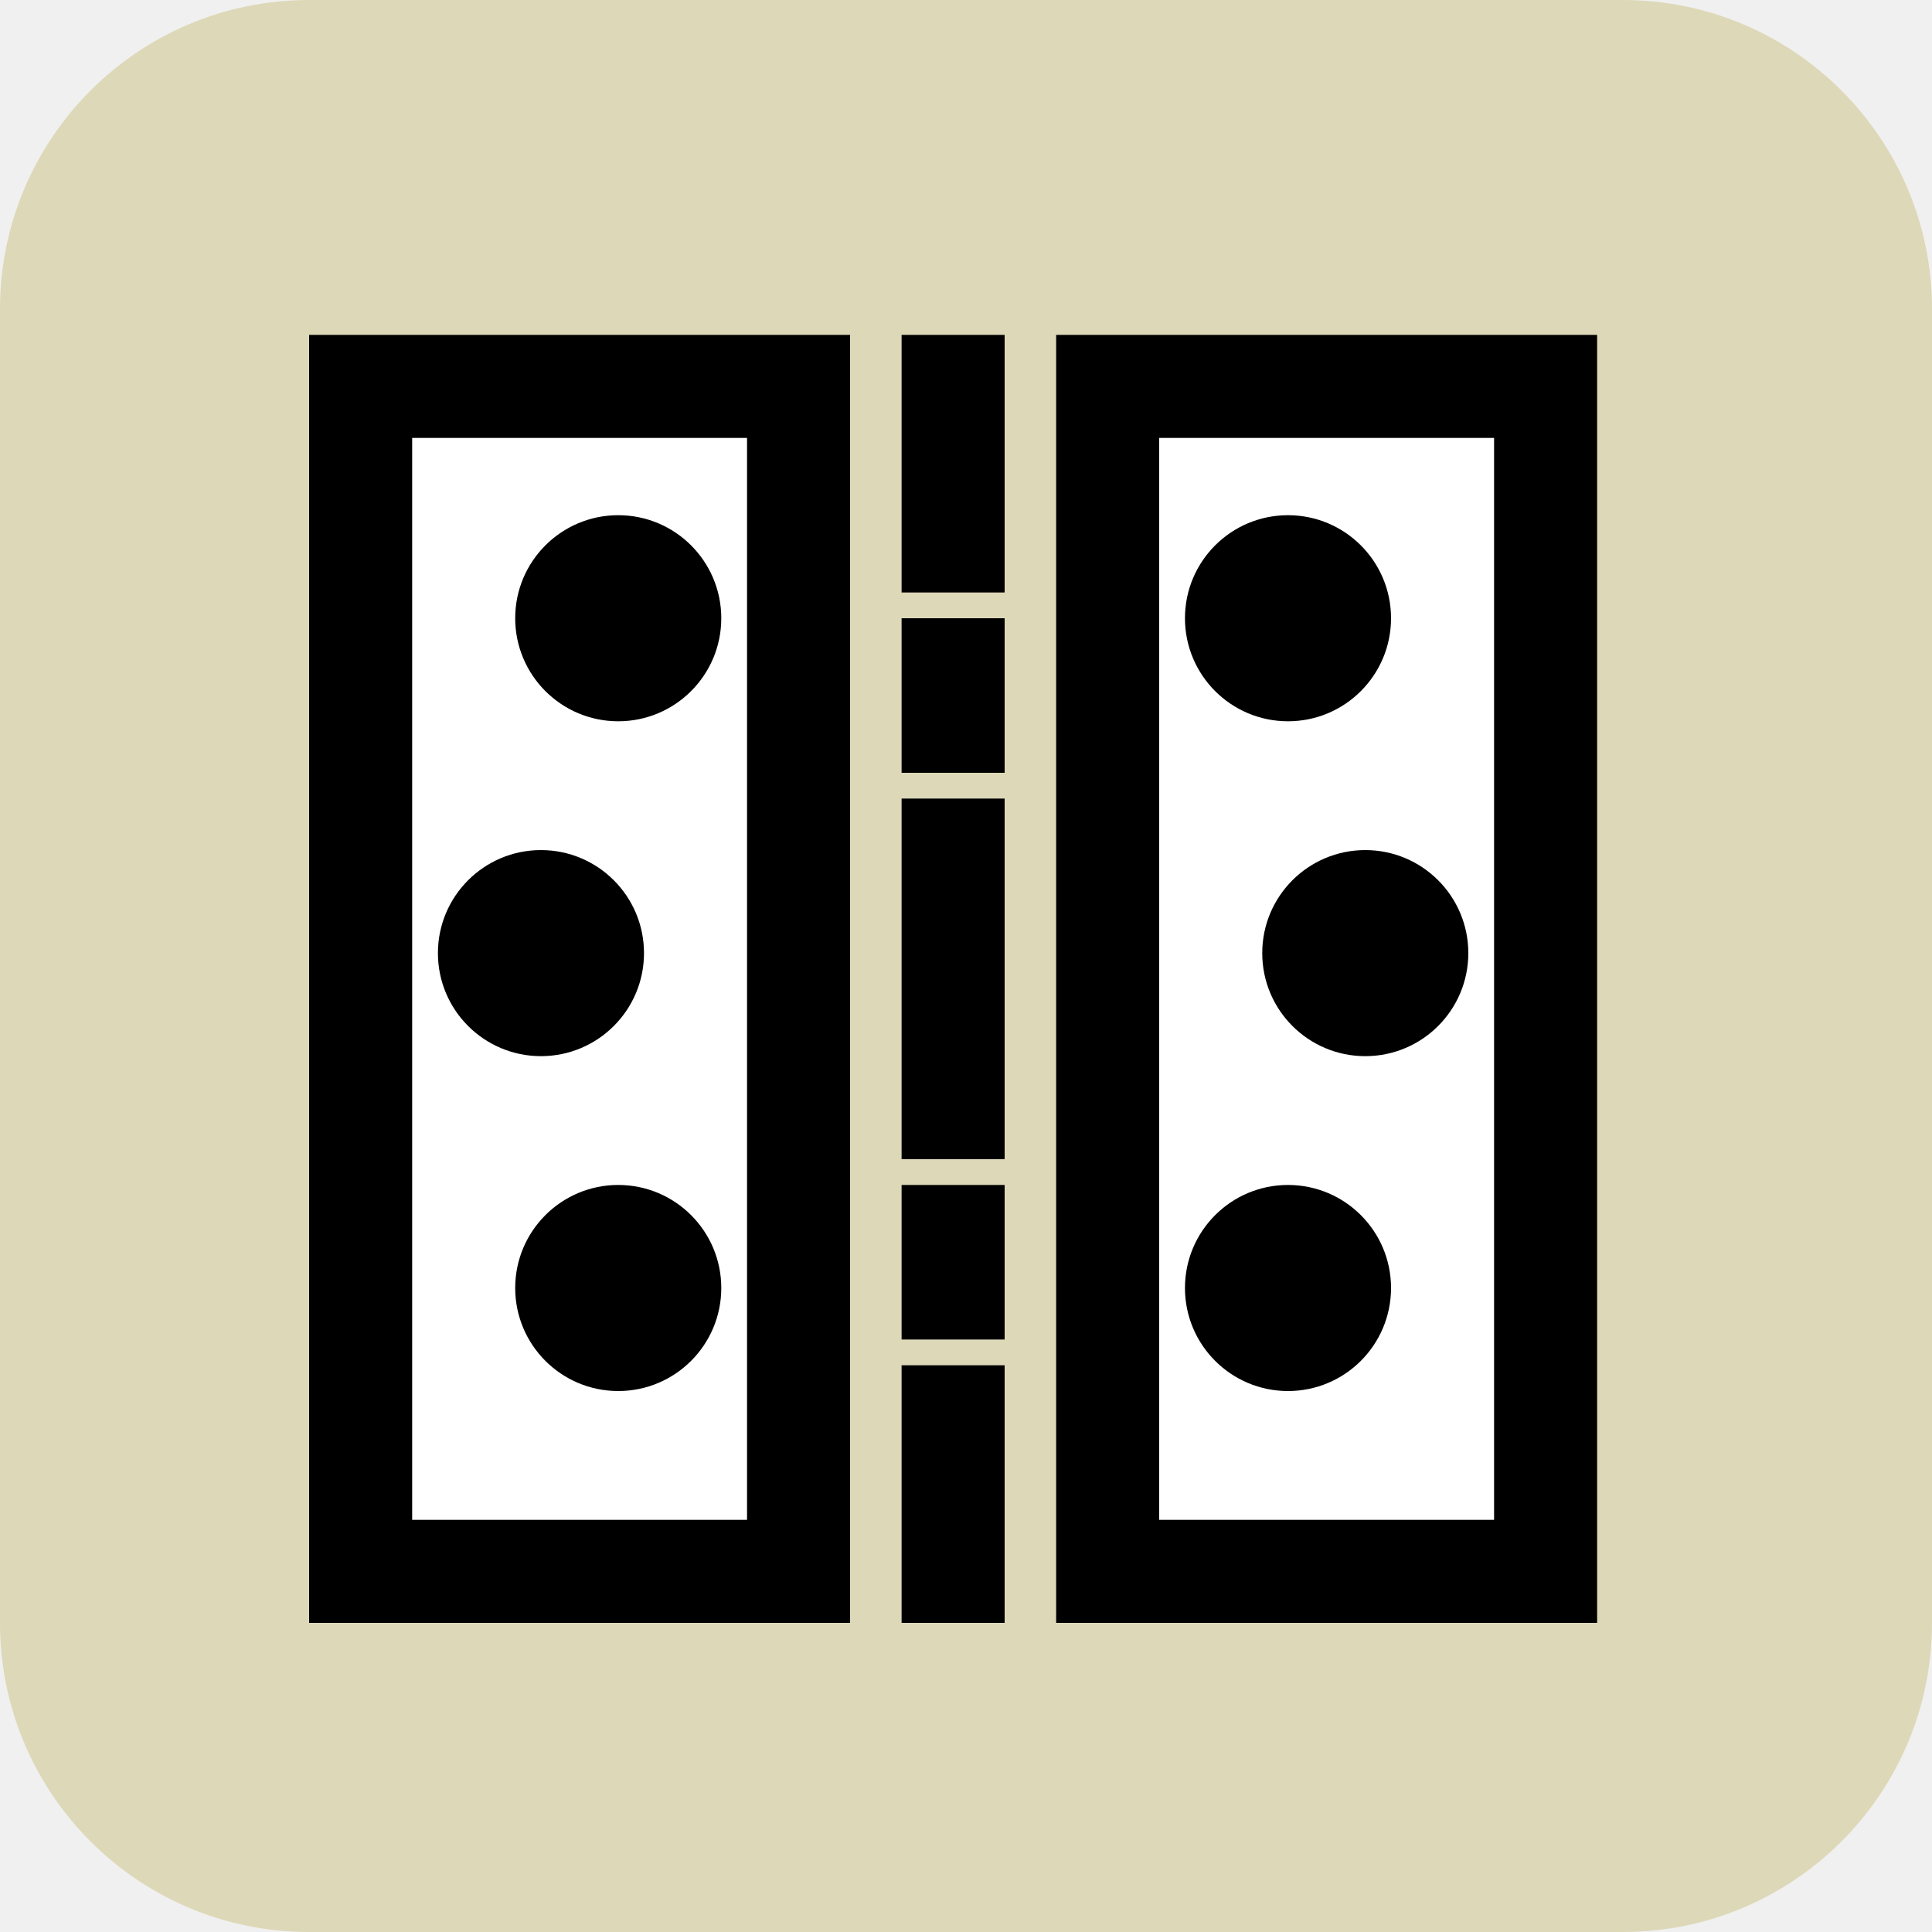
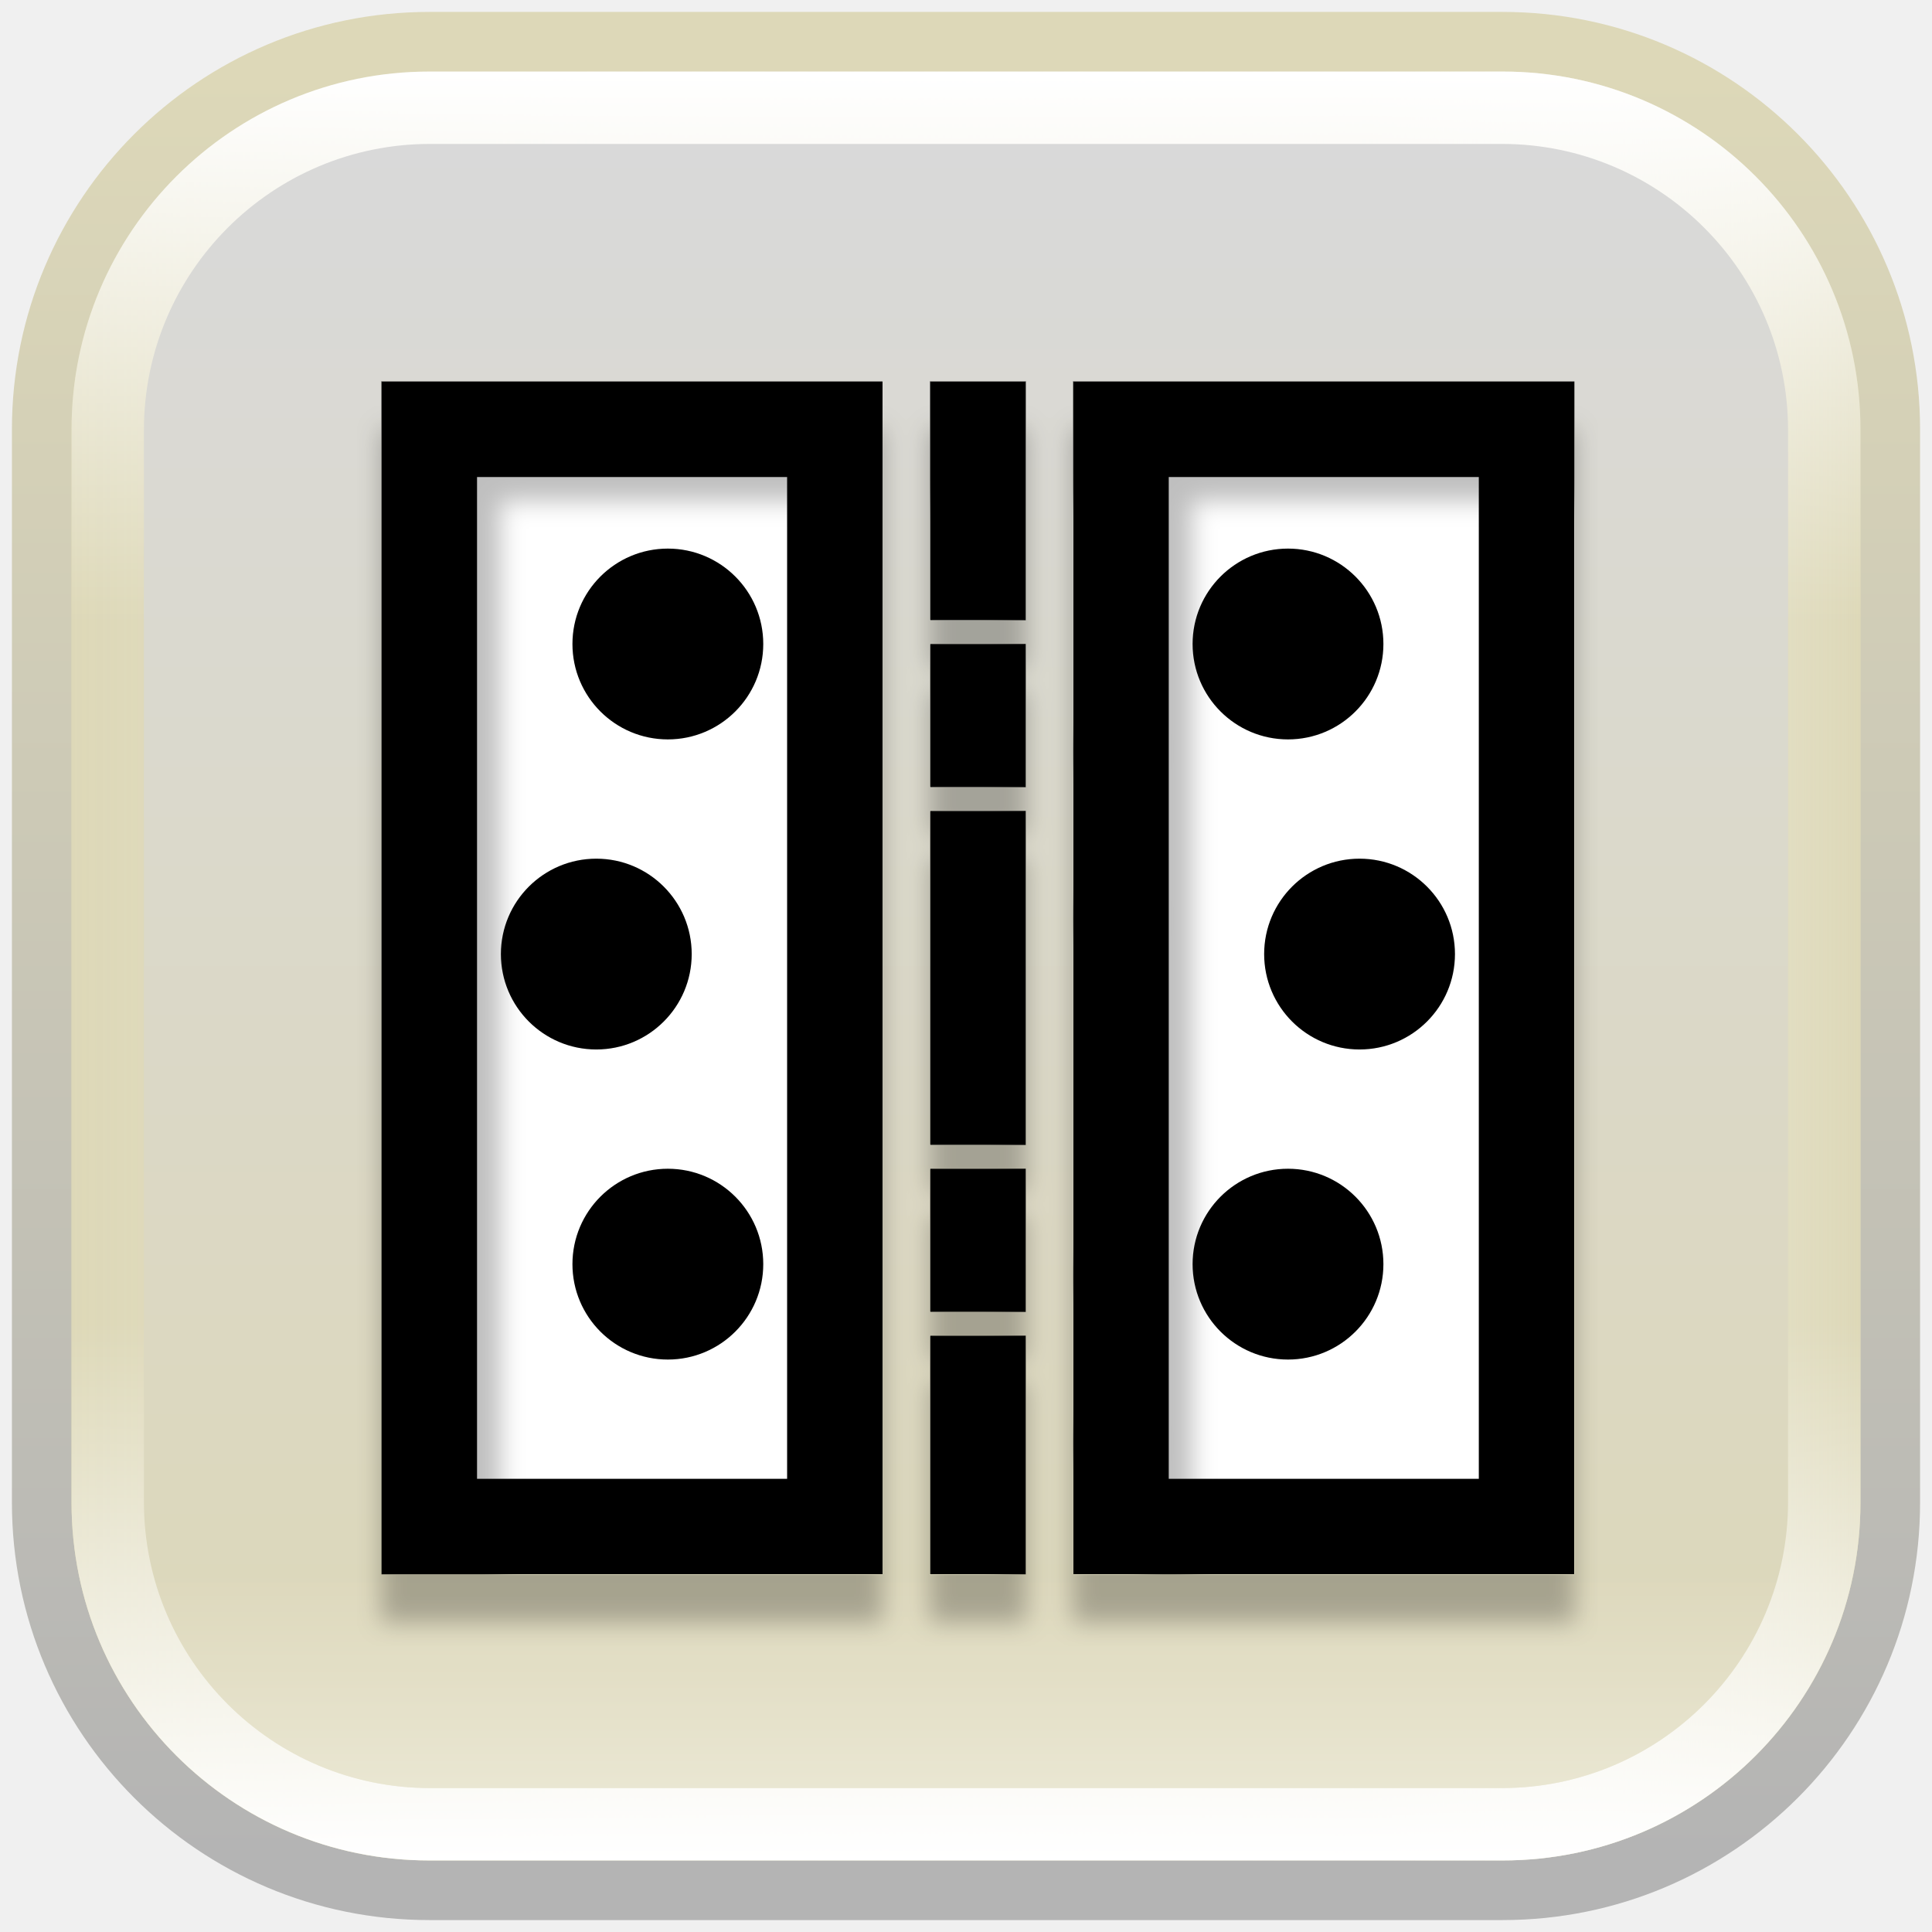
- <svg xmlns="http://www.w3.org/2000/svg" width="75" height="75" viewBox="0 0 75 75" fill="none">
-   <rect width="75" height="75" rx="12" fill="#DDD8B8" />
-   <rect x="14" y="15" width="17" height="46" fill="white" stroke="black" stroke-width="4" />
-   <rect x="43" y="15" width="17" height="46" fill="white" stroke="black" stroke-width="4" />
-   <line x1="37" y1="63" x2="37" y2="53" stroke="black" stroke-width="4" />
-   <line x1="37" y1="30" x2="37" y2="24" stroke="black" stroke-width="4" />
-   <line x1="37" y1="45" x2="37" y2="31" stroke="black" stroke-width="4" />
-   <line x1="37" y1="52" x2="37" y2="46" stroke="black" stroke-width="4" />
-   <line x1="37" y1="23" x2="37" y2="13" stroke="black" stroke-width="4" />
-   <circle cx="21" cy="37" r="3.5" fill="black" stroke="black" />
-   <circle cx="50" cy="50" r="3.5" fill="black" stroke="black" />
-   <circle cx="24" cy="24" r="3.5" fill="black" stroke="black" />
-   <circle cx="24" cy="50" r="3.5" fill="black" stroke="black" />
-   <circle cx="53" cy="37" r="3.5" fill="black" stroke="black" />
-   <circle cx="50" cy="24" r="3.5" fill="black" stroke="black" />
+ <svg xmlns="http://www.w3.org/2000/svg" width="81" height="81" viewBox="0 0 81 81" fill="none">
+   <rect x="1.75" y="1.75" width="77.5" height="77.5" rx="16.25" fill="#DDD8B8" stroke="url(#paint0_linear_126_1163)" stroke-width="2.5" />
+   <rect x="3" y="3" width="75" height="75" rx="15" fill="url(#paint1_linear_126_1163)" />
+   <rect width="75" height="75" rx="15" transform="matrix(-1 0 0 1 78 3)" fill="url(#paint2_linear_126_1163)" />
+   <rect width="75" height="75" rx="15" transform="matrix(-4.37114e-08 1 1 4.37114e-08 3 3)" fill="url(#paint3_linear_126_1163)" />
+   <rect width="75" height="75" rx="15" transform="matrix(4.37114e-08 -1 -1 -4.37114e-08 78 78)" fill="url(#paint4_linear_126_1163)" />
+   <rect width="68.931" height="68.931" rx="12" transform="matrix(4.37114e-08 -1 -1 -4.37114e-08 74.9648 74.9653)" fill="url(#paint5_linear_126_1163)" />
+   <rect width="68.931" height="68.931" rx="12" transform="matrix(4.37114e-08 -1 -1 -4.37114e-08 74.9648 74.9653)" fill="url(#paint6_linear_126_1163)" />
+   <g filter="url(#filter0_di_126_1163)">
+     <rect x="18" y="18" width="17" height="46" fill="white" stroke="black" stroke-width="4" />
+     <rect x="47" y="18" width="17" height="46" fill="white" stroke="black" stroke-width="4" />
+     <line x1="41" y1="66" x2="41" y2="56" stroke="black" stroke-width="4" />
+     <line x1="41" y1="33" x2="41" y2="27" stroke="black" stroke-width="4" />
+     <line x1="41" y1="48" x2="41" y2="34" stroke="black" stroke-width="4" />
+     <line x1="41" y1="55" x2="41" y2="49" stroke="black" stroke-width="4" />
+     <line x1="41" y1="26" x2="41" y2="16" stroke="black" stroke-width="4" />
+     <circle cx="25" cy="40" r="3.5" fill="black" stroke="black" />
+     <circle cx="54" cy="53" r="3.5" fill="black" stroke="black" />
+     <circle cx="28" cy="27" r="3.5" fill="black" stroke="black" />
+     <circle cx="28" cy="53" r="3.5" fill="black" stroke="black" />
+     <circle cx="57" cy="40" r="3.5" fill="black" stroke="black" />
+     <circle cx="54" cy="27" r="3.5" fill="black" stroke="black" />
+   </g>
+   <defs>
+     <filter id="filter0_di_126_1163" x="15" y="16" width="52" height="53" filterUnits="userSpaceOnUse" color-interpolation-filters="sRGB">
+       <feFlood flood-opacity="0" result="BackgroundImageFix" />
+       <feColorMatrix in="SourceAlpha" type="matrix" values="0 0 0 0 0 0 0 0 0 0 0 0 0 0 0 0 0 0 127 0" result="hardAlpha" />
+       <feOffset dy="2" />
+       <feGaussianBlur stdDeviation="0.5" />
+       <feComposite in2="hardAlpha" operator="out" />
+       <feColorMatrix type="matrix" values="0 0 0 0 0 0 0 0 0 0 0 0 0 0 0 0 0 0 0.25 0" />
+       <feBlend mode="normal" in2="BackgroundImageFix" result="effect1_dropShadow_126_1163" />
+       <feBlend mode="normal" in="SourceGraphic" in2="effect1_dropShadow_126_1163" result="shape" />
+       <feColorMatrix in="SourceAlpha" type="matrix" values="0 0 0 0 0 0 0 0 0 0 0 0 0 0 0 0 0 0 127 0" result="hardAlpha" />
+       <feOffset dx="5" dy="5" />
+       <feGaussianBlur stdDeviation="0.5" />
+       <feComposite in2="hardAlpha" operator="arithmetic" k2="-1" k3="1" />
+       <feColorMatrix type="matrix" values="0 0 0 0 0 0 0 0 0 0 0 0 0 0 0 0 0 0 0.25 0" />
+       <feBlend mode="normal" in2="shape" result="effect2_innerShadow_126_1163" />
+     </filter>
+     <linearGradient id="paint0_linear_126_1163" x1="40.5" y1="3" x2="40.5" y2="78" gradientUnits="userSpaceOnUse">
+       <stop stop-color="#DDD8B8" />
+       <stop offset="1" stop-color="#B4B4B4" />
+     </linearGradient>
+     <linearGradient id="paint1_linear_126_1163" x1="78" y1="40.5" x2="3" y2="40.5" gradientUnits="userSpaceOnUse">
+       <stop stop-color="white" stop-opacity="0" />
+       <stop offset="1" stop-color="#DDD8B8" />
+     </linearGradient>
+     <linearGradient id="paint2_linear_126_1163" x1="20.593" y1="37.5" x2="0" y2="37.5" gradientUnits="userSpaceOnUse">
+       <stop stop-color="white" stop-opacity="0" />
+       <stop offset="1" stop-color="#DDD8B8" />
+     </linearGradient>
+     <linearGradient id="paint3_linear_126_1163" x1="23.077" y1="37.5" x2="1.11181e-06" y2="37.5" gradientUnits="userSpaceOnUse">
+       <stop stop-color="white" stop-opacity="0" />
+       <stop offset="1" stop-color="white" />
+     </linearGradient>
+     <linearGradient id="paint4_linear_126_1163" x1="22.552" y1="37.5" x2="1.04928e-06" y2="37.5" gradientUnits="userSpaceOnUse">
+       <stop stop-color="white" stop-opacity="0" />
+       <stop offset="1" stop-color="white" />
+     </linearGradient>
+     <linearGradient id="paint5_linear_126_1163" x1="68.931" y1="34.465" x2="-1.50653e-06" y2="34.465" gradientUnits="userSpaceOnUse">
+       <stop stop-color="#D9D9D9" />
+       <stop offset="1" stop-color="#DDD8B8" />
+     </linearGradient>
+     <linearGradient id="paint6_linear_126_1163" x1="8.965" y1="34.465" x2="-15.539" y2="34.465" gradientUnits="userSpaceOnUse">
+       <stop stop-color="white" stop-opacity="0" />
+       <stop offset="1" stop-color="white" />
+     </linearGradient>
+   </defs>
</svg>
